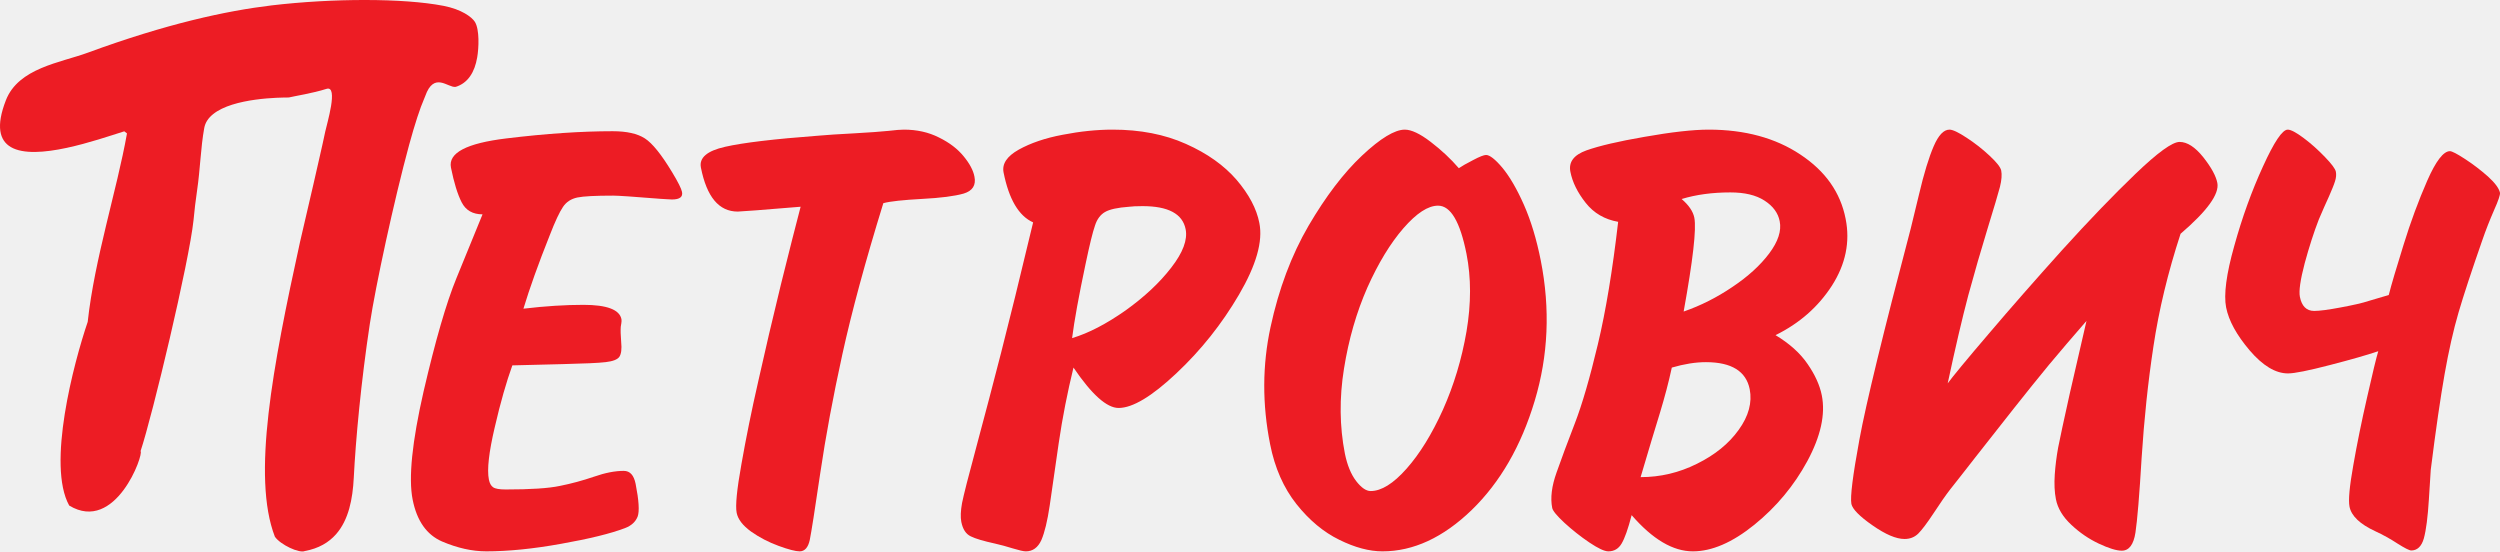
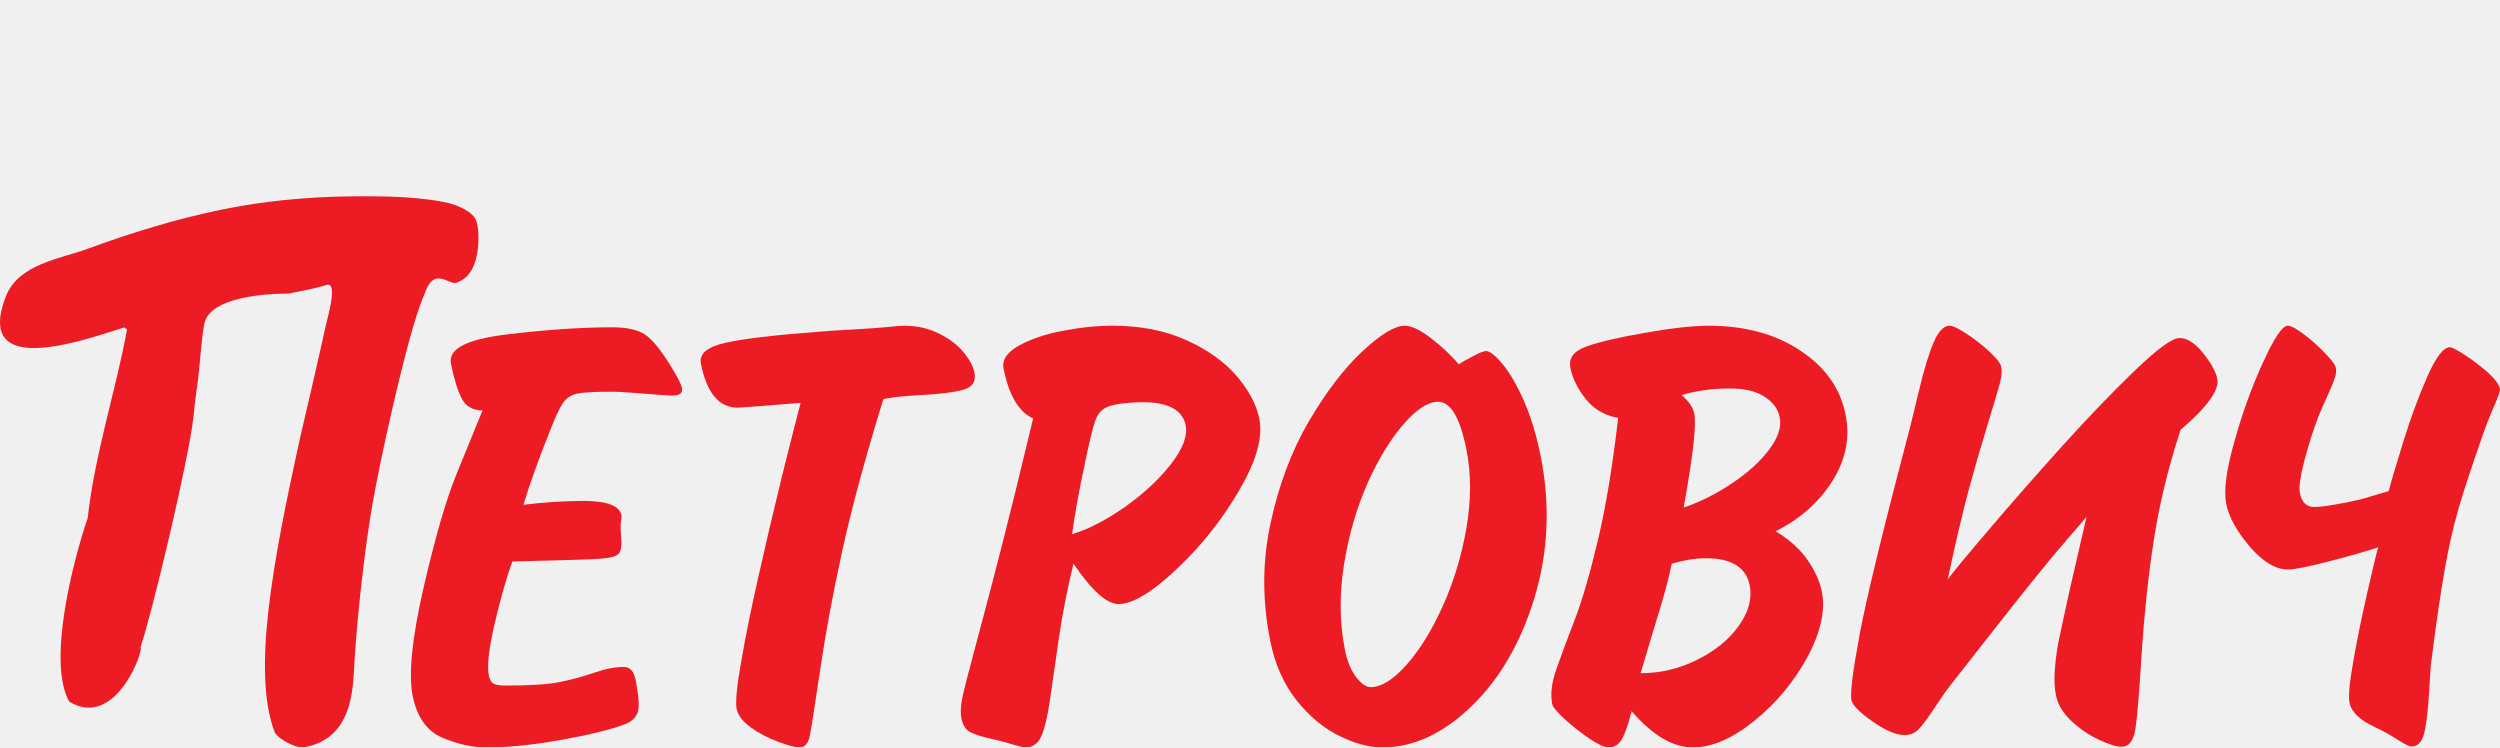
- <svg xmlns="http://www.w3.org/2000/svg" width="204" height="45" viewBox="0 0 204 45" fill="none">
-   <g clip-path="url(#clip0_4030_782)">
-     <path fill-rule="evenodd" clip-rule="evenodd" d="M36.797 13.673C37.044 14.9 37.333 15.844 37.671 16.508C38.005 17.162 38.574 17.49 39.375 17.49L37.251 22.686C36.414 24.719 35.528 27.806 34.568 31.926C33.624 36.063 33.324 39.003 33.671 40.765C34.014 42.504 34.819 43.641 36.074 44.186C37.324 44.718 38.523 44.989 39.683 44.989C41.452 44.989 43.489 44.791 45.792 44.373C48.088 43.967 49.819 43.541 50.984 43.099C51.531 42.896 51.871 42.569 52.036 42.14C52.187 41.715 52.132 40.829 51.868 39.488C51.726 38.778 51.411 38.423 50.897 38.423C50.189 38.423 49.375 38.581 48.467 38.899C47.555 39.21 46.631 39.463 45.698 39.648C44.76 39.849 43.284 39.941 41.263 39.941C40.75 39.941 40.41 39.881 40.238 39.76C40.071 39.648 39.954 39.437 39.893 39.134C39.731 38.32 39.893 36.901 40.371 34.867C40.841 32.827 41.326 31.148 41.807 29.815L45.918 29.712C47.662 29.669 48.824 29.622 49.413 29.551C50.002 29.484 50.377 29.341 50.535 29.121C50.692 28.891 50.749 28.484 50.687 27.889C50.641 27.337 50.634 26.928 50.655 26.657C50.661 26.589 50.676 26.492 50.7 26.38C50.72 26.248 50.729 26.141 50.71 26.044C50.555 25.267 49.521 24.875 47.613 24.875C46.138 24.875 44.506 24.976 42.712 25.189C43.215 23.526 43.926 21.537 44.848 19.225C45.297 18.06 45.666 17.282 45.943 16.879C46.219 16.47 46.608 16.224 47.112 16.116C47.617 16.012 48.587 15.963 50.039 15.963C50.435 15.963 51.715 16.048 53.892 16.224C53.972 16.224 54.123 16.236 54.344 16.252C54.559 16.269 54.726 16.278 54.826 16.278C55.462 16.278 55.736 16.074 55.652 15.66C55.596 15.385 55.324 14.842 54.836 14.038C53.965 12.598 53.232 11.688 52.622 11.295C52.014 10.902 51.136 10.707 49.992 10.707C47.45 10.707 44.558 10.902 41.317 11.295C38.068 11.689 36.564 12.476 36.797 13.673Z" fill="#ED1C24" />
-     <path fill-rule="evenodd" clip-rule="evenodd" d="M157.792 41.863C158.333 41.035 158.784 40.389 159.142 39.928C159.517 39.454 160.228 38.558 161.257 37.231C162.295 35.909 163.318 34.603 164.327 33.33C165.328 32.058 166.291 30.875 167.196 29.768C168.117 28.668 169.134 27.472 170.258 26.185L168.896 32.103C168.404 34.322 168.085 35.795 167.945 36.522C167.813 37.247 167.719 37.986 167.668 38.73C167.619 39.483 167.647 40.149 167.762 40.733C167.909 41.487 168.335 42.186 169.015 42.82C169.703 43.467 170.447 43.975 171.263 44.36C172.081 44.744 172.703 44.935 173.139 44.935C173.725 44.935 174.102 44.446 174.253 43.458C174.401 42.473 174.576 40.429 174.759 37.325C174.96 34.231 175.274 31.206 175.721 28.26C176.163 25.309 176.897 22.247 177.935 19.076C180.112 17.211 181.11 15.83 180.935 14.925C180.82 14.347 180.433 13.646 179.779 12.819C179.114 11.993 178.474 11.581 177.855 11.581C177.263 11.581 176.068 12.448 174.253 14.189C172.437 15.933 170.44 18.009 168.249 20.428C166.07 22.852 164.071 25.128 162.254 27.267C160.431 29.397 159.331 30.742 158.933 31.28C159.556 28.363 160.117 25.966 160.613 24.095C161.12 22.23 161.644 20.426 162.181 18.668C162.725 16.915 163.056 15.77 163.2 15.233C163.332 14.692 163.365 14.254 163.3 13.92C163.247 13.646 162.922 13.239 162.345 12.702C161.77 12.162 161.144 11.675 160.475 11.238C159.811 10.801 159.346 10.578 159.078 10.578C158.607 10.578 158.179 11.031 157.791 11.929C157.402 12.829 156.991 14.155 156.581 15.909C156.161 17.655 155.938 18.57 155.917 18.645C153.669 27.169 152.275 32.909 151.73 35.857C151.187 38.803 150.966 40.552 151.073 41.123C151.163 41.538 151.73 42.131 152.8 42.871C153.856 43.61 154.726 43.981 155.41 43.981C155.854 43.981 156.223 43.838 156.526 43.545C156.821 43.252 157.243 42.694 157.792 41.863Z" fill="#ED1C24" />
-     <path fill-rule="evenodd" clip-rule="evenodd" d="M203.019 14.403C202.433 13.886 201.817 13.411 201.156 12.981C200.494 12.55 200.083 12.335 199.912 12.335C199.386 12.335 198.763 13.148 198.059 14.751C197.355 16.364 196.707 18.106 196.129 19.982C195.544 21.859 195.136 23.229 194.922 24.073L193.297 24.553C192.769 24.731 192.001 24.9 190.995 25.088C190.001 25.277 189.273 25.372 188.835 25.372C188.209 25.372 187.82 24.98 187.671 24.222C187.575 23.733 187.713 22.818 188.064 21.477C188.43 20.13 188.813 18.949 189.21 17.922C189.528 17.189 189.797 16.547 190.043 16.032C190.271 15.505 190.442 15.102 190.532 14.809C190.629 14.517 190.653 14.243 190.606 14.011C190.561 13.782 190.269 13.381 189.717 12.813C189.177 12.25 188.6 11.729 187.984 11.269C187.374 10.811 186.937 10.578 186.679 10.578C186.24 10.578 185.569 11.581 184.661 13.577C183.746 15.572 182.964 17.726 182.32 20.054C181.662 22.372 181.451 24.056 181.65 25.078C181.867 26.179 182.511 27.342 183.575 28.595C184.647 29.846 185.689 30.471 186.696 30.471C187.238 30.471 188.371 30.242 190.103 29.792C191.829 29.348 193.147 28.968 194.067 28.659C193.906 29.185 193.602 30.443 193.157 32.415C192.706 34.387 192.329 36.24 192.029 37.963C191.72 39.689 191.616 40.819 191.72 41.343C191.872 42.105 192.576 42.771 193.823 43.348C194.454 43.641 195.066 43.979 195.64 44.357C196.227 44.727 196.597 44.918 196.762 44.918C197.25 44.918 197.6 44.586 197.786 43.932C197.971 43.261 198.108 42.194 198.198 40.732C198.286 39.267 198.334 38.475 198.35 38.334C198.763 35.039 199.144 32.439 199.48 30.524C199.818 28.614 200.193 26.948 200.615 25.506C201.034 24.073 201.68 22.113 202.542 19.642C202.841 18.767 203.175 17.931 203.518 17.144C203.867 16.364 204.025 15.89 203.998 15.728C203.922 15.373 203.597 14.928 203.019 14.403Z" fill="#ED1C24" />
-     <path fill-rule="evenodd" clip-rule="evenodd" d="M34.598 8.089C34.631 8.012 34.666 7.901 34.696 7.847C35.421 5.789 36.565 7.195 37.188 7.088C38.171 6.784 38.734 5.909 38.941 4.672C39.069 3.931 39.145 2.411 38.747 1.779C38.508 1.397 37.665 0.759 36.181 0.475C32.914 -0.157 27.149 -0.148 22.161 0.44C18.456 0.886 13.597 1.934 7.149 4.304C4.945 5.113 1.499 5.548 0.479 8.185C-0.348 10.314 -0.034 11.461 0.886 12.001C2.914 13.186 7.892 11.426 10.14 10.715C10.202 10.765 10.268 10.815 10.362 10.888C9.537 15.534 7.714 21.12 7.157 26.264C6.013 29.622 3.81 37.956 5.648 41.253C9.442 43.552 11.757 37.033 11.47 36.813C12.431 33.942 15.438 21.361 15.793 17.958C15.878 17.101 15.951 16.414 16.084 15.525C16.34 13.796 16.372 12.076 16.665 10.452C16.745 9.999 17.006 9.625 17.379 9.323C19.03 7.976 22.904 7.955 23.564 7.955C24.077 7.832 25.504 7.614 26.642 7.251C27.145 7.093 27.149 7.816 27.013 8.654C26.877 9.487 26.604 10.436 26.542 10.73C26.398 11.428 26.259 12.026 26.093 12.762C25.886 13.684 25.459 15.565 24.478 19.762C22.257 29.893 20.54 38.904 22.43 43.795C22.885 44.456 24.425 45.164 24.87 44.966C26.01 44.756 26.83 44.262 27.422 43.592C28.457 42.418 28.78 40.699 28.867 39C29.023 35.888 29.465 31.123 30.179 26.421C30.653 23.301 32.152 16.357 33.38 11.839C33.847 10.124 34.292 8.781 34.598 8.089Z" fill="#ED1C24" />
-     <path fill-rule="evenodd" clip-rule="evenodd" d="M65.25 44.99C65.666 44.99 65.944 44.678 66.078 44.057C66.203 43.437 66.492 41.617 66.933 38.608C67.376 35.608 67.977 32.375 68.738 28.905C69.499 25.442 70.61 21.338 72.079 16.579C72.635 16.427 73.691 16.317 75.23 16.232C76.771 16.152 77.908 16.004 78.639 15.794C79.366 15.571 79.657 15.111 79.514 14.407C79.418 13.907 79.124 13.346 78.634 12.754C78.142 12.15 77.474 11.638 76.62 11.219C75.774 10.791 74.82 10.578 73.766 10.578C73.492 10.578 73.073 10.61 72.511 10.678C71.89 10.744 70.94 10.809 69.67 10.882C68.387 10.947 67.434 11.014 66.802 11.07C63.173 11.341 60.632 11.644 59.163 11.98C57.698 12.31 57.037 12.873 57.194 13.674C57.669 16.071 58.666 17.265 60.202 17.265C60.441 17.265 62.151 17.133 65.331 16.87C64.958 18.284 64.424 20.386 63.728 23.191C63.042 26.007 62.425 28.631 61.883 31.072C61.325 33.51 60.87 35.776 60.503 37.86C60.125 39.955 59.999 41.278 60.111 41.843C60.218 42.379 60.606 42.877 61.28 43.371C61.96 43.85 62.704 44.239 63.523 44.54C64.344 44.842 64.925 44.99 65.25 44.99Z" fill="#ED1C24" />
-     <path fill-rule="evenodd" clip-rule="evenodd" d="M119.667 27.046C119.276 29.326 118.63 31.446 117.741 33.439C116.84 35.431 115.853 37.029 114.779 38.24C113.701 39.459 112.722 40.069 111.847 40.069C111.474 40.069 111.08 39.797 110.656 39.247C110.238 38.697 109.934 37.951 109.743 37.017C109.308 34.8 109.283 32.475 109.67 30.079C110.054 27.675 110.692 25.478 111.576 23.466C112.47 21.47 113.451 19.855 114.52 18.624C115.591 17.394 116.529 16.782 117.345 16.782C118.374 16.782 119.145 18.09 119.666 20.714C120.05 22.664 120.051 24.774 119.667 27.046ZM124.35 16.709C123.773 15.404 123.182 14.4 122.599 13.694C122.014 12.998 121.559 12.645 121.262 12.645C121.092 12.645 120.732 12.781 120.193 13.069C119.655 13.346 119.263 13.569 119.04 13.725C118.386 12.964 117.621 12.249 116.743 11.577C115.875 10.909 115.162 10.578 114.632 10.578C113.817 10.578 112.645 11.283 111.138 12.7C109.632 14.117 108.181 16.03 106.777 18.423C105.379 20.829 104.346 23.582 103.676 26.691C103.002 29.804 102.994 32.991 103.64 36.24C104.02 38.183 104.745 39.814 105.79 41.133C106.839 42.455 108.008 43.422 109.283 44.046C110.56 44.678 111.735 44.99 112.808 44.99C115.334 44.99 117.763 43.864 120.09 41.617C122.412 39.363 124.127 36.391 125.232 32.707C126.339 29.032 126.509 25.211 125.727 21.259C125.386 19.539 124.93 18.019 124.35 16.709ZM144.367 20.682C143.632 21.659 142.633 22.567 141.365 23.415C140.102 24.271 138.776 24.942 137.386 25.422C138.143 21.237 138.437 18.68 138.257 17.764C138.154 17.249 137.806 16.741 137.221 16.24C138.408 15.878 139.734 15.701 141.199 15.701C142.358 15.701 143.287 15.916 143.989 16.372C144.682 16.82 145.092 17.38 145.223 18.052C145.382 18.838 145.092 19.714 144.367 20.682ZM141.879 35.075C141.075 36.2 139.937 37.123 138.475 37.843C137.009 38.578 135.473 38.934 133.874 38.934C134.553 36.646 135.078 34.88 135.46 33.66C135.83 32.431 136.158 31.222 136.419 29.995C137.426 29.702 138.352 29.552 139.201 29.552C141.294 29.552 142.484 30.297 142.776 31.759C142.987 32.839 142.692 33.949 141.879 35.075ZM149.486 23.308C150.603 21.561 150.98 19.738 150.603 17.854C150.183 15.706 148.953 13.961 146.911 12.611C144.884 11.259 142.383 10.578 139.435 10.578C138.149 10.578 136.392 10.776 134.18 11.168C132.056 11.534 130.481 11.905 129.445 12.274C128.419 12.646 127.983 13.227 128.145 14.026C128.311 14.867 128.724 15.706 129.393 16.553C130.057 17.392 130.937 17.906 132.041 18.101C131.587 22.02 131.043 25.351 130.384 28.101C129.727 30.857 129.103 33.004 128.504 34.553C127.908 36.091 127.412 37.431 127.017 38.552C126.618 39.667 126.498 40.633 126.661 41.452C126.706 41.68 127.041 42.09 127.669 42.672C128.297 43.245 128.971 43.78 129.685 44.263C130.401 44.742 130.917 44.99 131.24 44.99C131.717 44.99 132.074 44.777 132.323 44.355C132.578 43.925 132.851 43.16 133.142 42.035C134.856 44.013 136.518 44.99 138.14 44.99C139.681 44.99 141.356 44.275 143.154 42.82C144.948 41.367 146.395 39.63 147.484 37.618C148.573 35.593 148.967 33.805 148.659 32.261C148.497 31.442 148.109 30.584 147.499 29.702C146.89 28.81 146.019 28.033 144.884 27.348C146.828 26.389 148.361 25.051 149.486 23.308ZM95.576 21.836C94.624 23.073 93.375 24.237 91.84 25.336C90.288 26.424 88.843 27.183 87.483 27.59C87.663 26.179 88.026 24.166 88.583 21.539C88.91 19.976 89.164 18.938 89.349 18.414C89.515 17.884 89.797 17.514 90.171 17.299C90.553 17.078 91.199 16.939 92.125 16.872C92.366 16.841 92.734 16.82 93.229 16.82C95.329 16.82 96.498 17.446 96.747 18.702C96.92 19.56 96.529 20.609 95.576 21.836ZM100.904 14.673C99.888 13.5 98.521 12.52 96.767 11.741C95.031 10.963 93.04 10.578 90.791 10.578C89.503 10.578 88.149 10.717 86.718 10.996C85.282 11.264 84.089 11.678 83.129 12.211C82.168 12.752 81.754 13.366 81.891 14.072C82.327 16.254 83.125 17.618 84.303 18.147C83.213 22.718 82.338 26.254 81.698 28.749C81.06 31.25 80.393 33.765 79.71 36.316C79.023 38.852 78.622 40.443 78.501 41.057C78.391 41.679 78.366 42.192 78.442 42.584C78.562 43.185 78.816 43.578 79.218 43.768C79.606 43.96 80.268 44.153 81.184 44.354C81.647 44.46 82.145 44.591 82.655 44.753C83.163 44.908 83.516 44.99 83.709 44.99C84.275 44.99 84.702 44.678 84.977 44.066C85.242 43.453 85.47 42.509 85.657 41.248C85.839 39.983 86.079 38.286 86.39 36.167C86.698 34.053 87.108 31.996 87.596 29.994C89.086 32.192 90.314 33.29 91.279 33.29C92.415 33.29 93.992 32.348 95.991 30.463C97.998 28.578 99.701 26.438 101.105 24.039C102.507 21.641 103.064 19.699 102.763 18.195C102.539 17.033 101.914 15.857 100.904 14.673Z" fill="#ED1C24" />
+ <svg xmlns="http://www.w3.org/2000/svg" width="204" height="61" viewBox="0 0 204 61" fill="none">
+   <mask id="mask0_10039_6958" style="mask-type:alpha" maskUnits="userSpaceOnUse" x="0" y="0" width="204" height="61">
+     <rect width="204" height="61" fill="#D9D9D9" />
+   </mask>
+   <g mask="url(#mask0_10039_6958)">
+     <g clip-path="url(#clip0_10039_6958)">
+       <mask id="mask1_10039_6958" style="mask-type:luminance" maskUnits="userSpaceOnUse" x="0" y="16" width="204" height="45">
+         <path d="M204 16H0V61H204V16Z" fill="white" />
+       </mask>
+       <g mask="url(#mask1_10039_6958)">
+         <path fill-rule="evenodd" clip-rule="evenodd" d="M36.797 29.673C37.044 30.9 37.333 31.844 37.671 32.508C38.005 33.162 38.574 33.49 39.375 33.49L37.251 38.687C36.414 40.719 35.528 43.806 34.568 47.926C33.624 52.063 33.324 55.003 33.671 56.765C34.014 58.504 34.819 59.641 36.074 60.186C37.324 60.718 38.523 60.989 39.683 60.989C41.452 60.989 43.489 60.791 45.792 60.373C48.088 59.967 49.819 59.541 50.984 59.099C51.531 58.896 51.871 58.569 52.036 58.14C52.187 57.715 52.132 56.829 51.868 55.488C51.726 54.778 51.411 54.423 50.897 54.423C50.189 54.423 49.375 54.581 48.467 54.899C47.555 55.21 46.631 55.463 45.698 55.648C44.76 55.849 43.284 55.941 41.263 55.941C40.75 55.941 40.41 55.881 40.238 55.76C40.071 55.648 39.954 55.437 39.893 55.134C39.731 54.32 39.893 52.901 40.371 50.867C40.841 48.827 41.326 47.148 41.807 45.815L45.918 45.712C47.662 45.669 48.824 45.622 49.413 45.551C50.002 45.484 50.377 45.341 50.535 45.121C50.692 44.891 50.749 44.484 50.687 43.889C50.641 43.337 50.634 42.928 50.655 42.657C50.661 42.589 50.676 42.492 50.7 42.38C50.72 42.248 50.729 42.141 50.71 42.044C50.555 41.267 49.521 40.875 47.613 40.875C46.138 40.875 44.506 40.975 42.712 41.19C43.215 39.526 43.926 37.537 44.848 35.225C45.297 34.06 45.666 33.282 45.943 32.879C46.219 32.47 46.608 32.224 47.112 32.116C47.617 32.012 48.587 31.963 50.039 31.963C50.435 31.963 51.715 32.048 53.892 32.224C53.972 32.224 54.123 32.236 54.344 32.252C54.559 32.269 54.726 32.278 54.826 32.278C55.462 32.278 55.736 32.074 55.652 31.66C55.596 31.385 55.324 30.842 54.836 30.038C53.965 28.598 53.232 27.688 52.622 27.295C52.014 26.902 51.136 26.707 49.992 26.707C47.45 26.707 44.558 26.902 41.317 27.295C38.068 27.689 36.564 28.476 36.797 29.673Z" fill="#ED1C24" />
+         <path fill-rule="evenodd" clip-rule="evenodd" d="M157.792 57.863C158.333 57.035 158.784 56.389 159.142 55.928C159.517 55.454 160.228 54.558 161.257 53.231C162.295 51.909 163.318 50.603 164.327 49.33C165.328 48.058 166.291 46.875 167.196 45.768C168.117 44.668 169.134 43.472 170.258 42.185L168.896 48.103C168.404 50.322 168.085 51.795 167.945 52.522C167.813 53.247 167.719 53.986 167.668 54.73C167.619 55.483 167.647 56.149 167.762 56.733C167.909 57.487 168.335 58.186 169.015 58.82C169.703 59.467 170.447 59.975 171.263 60.36C172.081 60.744 172.703 60.935 173.139 60.935C173.725 60.935 174.102 60.446 174.253 59.458C174.401 58.473 174.576 56.429 174.759 53.325C174.96 50.231 175.274 47.206 175.721 44.26C176.163 41.309 176.897 38.247 177.935 35.076C180.112 33.211 181.11 31.83 180.935 30.924C180.82 30.347 180.433 29.646 179.779 28.819C179.114 27.993 178.474 27.581 177.855 27.581C177.263 27.581 176.068 28.448 174.253 30.189C172.437 31.933 170.44 34.009 168.249 36.428C166.07 38.852 164.071 41.128 162.254 43.267C160.431 45.397 159.331 46.742 158.933 47.28C159.556 44.363 160.117 41.966 160.613 40.095C161.12 38.23 161.644 36.426 162.181 34.668C162.725 32.915 163.056 31.77 163.2 31.233C163.332 30.692 163.365 30.253 163.3 29.92C163.247 29.646 162.922 29.239 162.345 28.702C161.77 28.163 161.144 27.675 160.475 27.238C159.811 26.801 159.346 26.578 159.078 26.578C158.607 26.578 158.179 27.031 157.791 27.929C157.402 28.829 156.991 30.155 156.581 31.909C156.161 33.655 155.938 34.57 155.917 34.645C153.669 43.169 152.275 48.909 151.73 51.857C151.187 54.803 150.966 56.552 151.073 57.123C151.163 57.538 151.73 58.131 152.8 58.871C153.856 59.61 154.726 59.981 155.41 59.981C155.854 59.981 156.223 59.838 156.526 59.545C156.821 59.252 157.243 58.694 157.792 57.863Z" fill="#ED1C24" />
+         <path fill-rule="evenodd" clip-rule="evenodd" d="M203.019 30.403C202.433 29.886 201.817 29.411 201.156 28.981C200.494 28.55 200.083 28.335 199.912 28.335C199.386 28.335 198.763 29.148 198.059 30.751C197.355 32.364 196.707 34.106 196.129 35.982C195.544 37.859 195.136 39.229 194.922 40.073L193.297 40.553C192.769 40.731 192.001 40.9 190.995 41.088C190.001 41.277 189.273 41.371 188.835 41.371C188.209 41.371 187.82 40.98 187.671 40.222C187.575 39.733 187.713 38.818 188.064 37.477C188.43 36.13 188.813 34.949 189.21 33.922C189.528 33.188 189.797 32.547 190.043 32.032C190.271 31.505 190.442 31.102 190.532 30.809C190.629 30.517 190.653 30.243 190.606 30.011C190.561 29.782 190.269 29.381 189.717 28.813C189.177 28.25 188.6 27.729 187.984 27.269C187.374 26.811 186.937 26.578 186.679 26.578C186.24 26.578 185.569 27.581 184.661 29.577C183.746 31.572 182.964 33.725 182.32 36.054C181.662 38.372 181.451 40.056 181.65 41.078C181.867 42.179 182.511 43.342 183.575 44.595C184.647 45.846 185.689 46.471 186.696 46.471C187.238 46.471 188.371 46.242 190.103 45.792C191.829 45.348 193.147 44.968 194.067 44.659C193.906 45.185 193.602 46.443 193.157 48.415C192.706 50.387 192.329 52.24 192.029 53.963C191.72 55.689 191.616 56.819 191.72 57.343C191.872 58.105 192.576 58.771 193.823 59.348C194.454 59.641 195.066 59.979 195.64 60.357C196.227 60.727 196.597 60.918 196.762 60.918C197.25 60.918 197.6 60.586 197.786 59.932C197.971 59.261 198.108 58.194 198.198 56.732C198.286 55.267 198.334 54.475 198.35 54.334C198.763 51.039 199.144 48.439 199.48 46.525C199.818 44.614 200.193 42.948 200.615 41.506C201.034 40.073 201.68 38.113 202.542 35.642C202.841 34.767 203.175 33.931 203.518 33.144C203.867 32.364 204.025 31.89 203.998 31.728C203.922 31.373 203.597 30.928 203.019 30.403Z" fill="#ED1C24" />
+         <path fill-rule="evenodd" clip-rule="evenodd" d="M34.598 24.089C34.631 24.012 34.666 23.901 34.696 23.847C35.421 21.789 36.565 23.195 37.188 23.088C38.171 22.784 38.734 21.909 38.941 20.672C39.069 19.931 39.145 18.411 38.747 17.779C38.508 17.397 37.665 16.759 36.181 16.475C32.914 15.843 27.149 15.852 22.161 16.44C18.456 16.886 13.597 17.934 7.149 20.303C4.945 21.113 1.499 21.548 0.479 24.184C-0.348 26.314 -0.034 27.461 0.886 28.001C2.914 29.186 7.892 27.426 10.14 26.715C10.202 26.765 10.268 26.815 10.362 26.888C9.537 31.534 7.714 37.12 7.157 42.264C6.013 45.622 3.81 53.956 5.648 57.253C9.442 59.552 11.757 53.033 11.47 52.813C12.431 49.942 15.438 37.361 15.793 33.958C15.878 33.101 15.951 32.414 16.084 31.525C16.34 29.796 16.372 28.076 16.665 26.452C16.745 25.999 17.006 25.625 17.379 25.323C19.03 23.976 22.904 23.955 23.564 23.955C24.077 23.832 25.504 23.614 26.642 23.251C27.145 23.093 27.149 23.816 27.013 24.654C26.877 25.487 26.604 26.436 26.542 26.73C26.398 27.428 26.259 28.026 26.093 28.762C25.886 29.684 25.459 31.565 24.478 35.762C22.257 45.893 20.54 54.904 22.43 59.795C22.885 60.456 24.425 61.164 24.87 60.966C26.01 60.756 26.83 60.262 27.422 59.592C28.457 58.418 28.78 56.699 28.867 55C29.023 51.888 29.465 47.123 30.179 42.421C30.653 39.301 32.152 32.357 33.38 27.839C33.847 26.124 34.292 24.782 34.598 24.089Z" fill="#ED1C24" />
+         <path fill-rule="evenodd" clip-rule="evenodd" d="M65.25 60.99C65.666 60.99 65.944 60.678 66.078 60.057C66.203 59.437 66.492 57.617 66.933 54.608C67.376 51.608 67.977 48.375 68.738 44.905C69.499 41.442 70.61 37.338 72.079 32.579C72.635 32.427 73.691 32.317 75.23 32.232C76.771 32.152 77.908 32.004 78.639 31.794C79.366 31.571 79.657 31.111 79.514 30.407C79.418 29.907 79.124 29.346 78.634 28.753C78.142 28.15 77.474 27.638 76.62 27.219C75.774 26.791 74.82 26.578 73.766 26.578C73.492 26.578 73.073 26.61 72.511 26.678C71.89 26.744 70.94 26.809 69.67 26.882C68.387 26.948 67.434 27.014 66.802 27.07C63.173 27.341 60.632 27.644 59.163 27.98C57.698 28.31 57.037 28.873 57.194 29.674C57.669 32.071 58.666 33.265 60.202 33.265C60.441 33.265 62.151 33.133 65.331 32.87C64.958 34.284 64.424 36.386 63.728 39.191C63.042 42.007 62.425 44.63 61.883 47.072C61.325 49.51 60.87 51.776 60.503 53.86C60.125 55.955 59.999 57.278 60.111 57.843C60.218 58.379 60.606 58.877 61.28 59.371C61.96 59.85 62.704 60.239 63.523 60.54C64.344 60.842 64.925 60.99 65.25 60.99Z" fill="#ED1C24" />
+         <path fill-rule="evenodd" clip-rule="evenodd" d="M119.667 43.046C119.276 45.326 118.63 47.446 117.741 49.439C116.84 51.431 115.853 53.029 114.779 54.24C113.701 55.459 112.722 56.069 111.847 56.069C111.474 56.069 111.08 55.797 110.656 55.247C110.238 54.697 109.934 53.951 109.743 53.017C109.308 50.8 109.283 48.475 109.67 46.079C110.054 43.675 110.692 41.478 111.576 39.466C112.47 37.469 113.451 35.855 114.52 34.624C115.591 33.394 116.529 32.782 117.345 32.782C118.374 32.782 119.145 34.09 119.666 36.714C120.05 38.664 120.051 40.775 119.667 43.046ZM124.35 32.709C123.773 31.404 123.182 30.4 122.599 29.695C122.014 28.998 121.559 28.645 121.262 28.645C121.092 28.645 120.732 28.781 120.193 29.069C119.655 29.346 119.263 29.569 119.04 29.725C118.386 28.964 117.621 28.249 116.743 27.577C115.875 26.909 115.162 26.578 114.632 26.578C113.817 26.578 112.645 27.283 111.138 28.7C109.632 30.117 108.181 32.03 106.777 34.423C105.379 36.83 104.346 39.582 103.676 42.691C103.002 45.804 102.994 48.991 103.64 52.24C104.02 54.183 104.745 55.814 105.79 57.133C106.839 58.455 108.008 59.422 109.283 60.046C110.56 60.678 111.735 60.99 112.808 60.99C115.334 60.99 117.763 59.864 120.09 57.617C122.412 55.363 124.127 52.391 125.232 48.707C126.339 45.032 126.509 41.211 125.727 37.259C125.386 35.539 124.93 34.019 124.35 32.709ZM144.367 36.682C143.632 37.659 142.633 38.567 141.365 39.415C140.102 40.271 138.776 40.942 137.386 41.422C138.143 37.237 138.437 34.68 138.257 33.764C138.154 33.249 137.806 32.742 137.221 32.24C138.408 31.878 139.734 31.701 141.199 31.701C142.358 31.701 143.287 31.916 143.989 32.372C144.682 32.82 145.092 33.38 145.223 34.052C145.382 34.838 145.092 35.714 144.367 36.682ZM141.879 51.075C141.075 52.2 139.937 53.123 138.475 53.843C137.009 54.578 135.473 54.934 133.874 54.934C134.553 52.646 135.078 50.88 135.46 49.66C135.83 48.431 136.158 47.222 136.419 45.995C137.426 45.702 138.352 45.552 139.201 45.552C141.294 45.552 142.484 46.297 142.776 47.759C142.987 48.839 142.692 49.949 141.879 51.075ZM149.486 39.308C150.603 37.561 150.98 35.738 150.603 33.854C150.183 31.706 148.953 29.961 146.911 28.611C144.884 27.259 142.383 26.578 139.435 26.578C138.149 26.578 136.392 26.776 134.18 27.168C132.056 27.534 130.481 27.905 129.445 28.274C128.419 28.645 127.983 29.227 128.145 30.026C128.311 30.867 128.724 31.706 129.393 32.553C130.057 33.392 130.937 33.906 132.041 34.101C131.587 38.02 131.043 41.35 130.384 44.101C129.727 46.857 129.103 49.004 128.504 50.553C127.908 52.091 127.412 53.431 127.017 54.552C126.618 55.667 126.498 56.633 126.661 57.452C126.706 57.68 127.041 58.09 127.669 58.672C128.297 59.245 128.971 59.78 129.685 60.263C130.401 60.742 130.917 60.99 131.24 60.99C131.717 60.99 132.074 60.777 132.323 60.355C132.578 59.925 132.851 59.16 133.142 58.035C134.856 60.013 136.518 60.99 138.14 60.99C139.681 60.99 141.356 60.275 143.154 58.82C144.948 57.367 146.395 55.63 147.484 53.618C148.573 51.593 148.967 49.805 148.659 48.261C148.497 47.442 148.109 46.584 147.499 45.702C146.89 44.81 146.019 44.033 144.884 43.347C146.828 42.389 148.361 41.051 149.486 39.308ZM95.576 37.836C94.624 39.073 93.375 40.237 91.84 41.336C90.288 42.425 88.843 43.183 87.483 43.59C87.663 42.179 88.026 40.166 88.583 37.539C88.91 35.976 89.164 34.938 89.349 34.414C89.515 33.885 89.797 33.514 90.171 33.299C90.553 33.078 91.199 32.938 92.125 32.872C92.366 32.842 92.734 32.82 93.229 32.82C95.329 32.82 96.498 33.446 96.747 34.702C96.92 35.56 96.529 36.609 95.576 37.836ZM100.904 30.673C99.888 29.5 98.521 28.52 96.767 27.741C95.031 26.963 93.04 26.578 90.791 26.578C89.503 26.578 88.149 26.717 86.718 26.996C85.282 27.264 84.089 27.678 83.129 28.211C82.168 28.752 81.754 29.366 81.891 30.073C82.327 32.254 83.125 33.618 84.303 34.147C83.213 38.718 82.338 42.254 81.698 44.749C81.06 47.25 80.393 49.765 79.71 52.316C79.023 54.852 78.622 56.443 78.501 57.057C78.391 57.679 78.366 58.192 78.442 58.584C78.562 59.185 78.816 59.578 79.218 59.768C79.606 59.96 80.268 60.153 81.184 60.354C81.647 60.46 82.145 60.591 82.655 60.753C83.163 60.908 83.516 60.99 83.709 60.99C84.275 60.99 84.702 60.678 84.977 60.066C85.242 59.453 85.47 58.509 85.657 57.248C85.839 55.983 86.079 54.286 86.39 52.167C86.698 50.053 87.108 47.996 87.596 45.994C89.086 48.192 90.314 49.29 91.279 49.29C92.415 49.29 93.992 48.348 95.991 46.463C97.998 44.578 99.701 42.438 101.105 40.039C102.507 37.641 103.064 35.699 102.763 34.195C102.539 33.033 101.914 31.857 100.904 30.673Z" fill="#ED1C24" />
+       </g>
+     </g>
  </g>
  <defs>
-     <clipPath id="clip0_4030_782">
-       <rect width="204" height="45" fill="white" />
+     <clipPath id="clip0_10039_6958">
+       <rect width="204" height="45" fill="white" transform="translate(0 16)" />
    </clipPath>
  </defs>
</svg>
